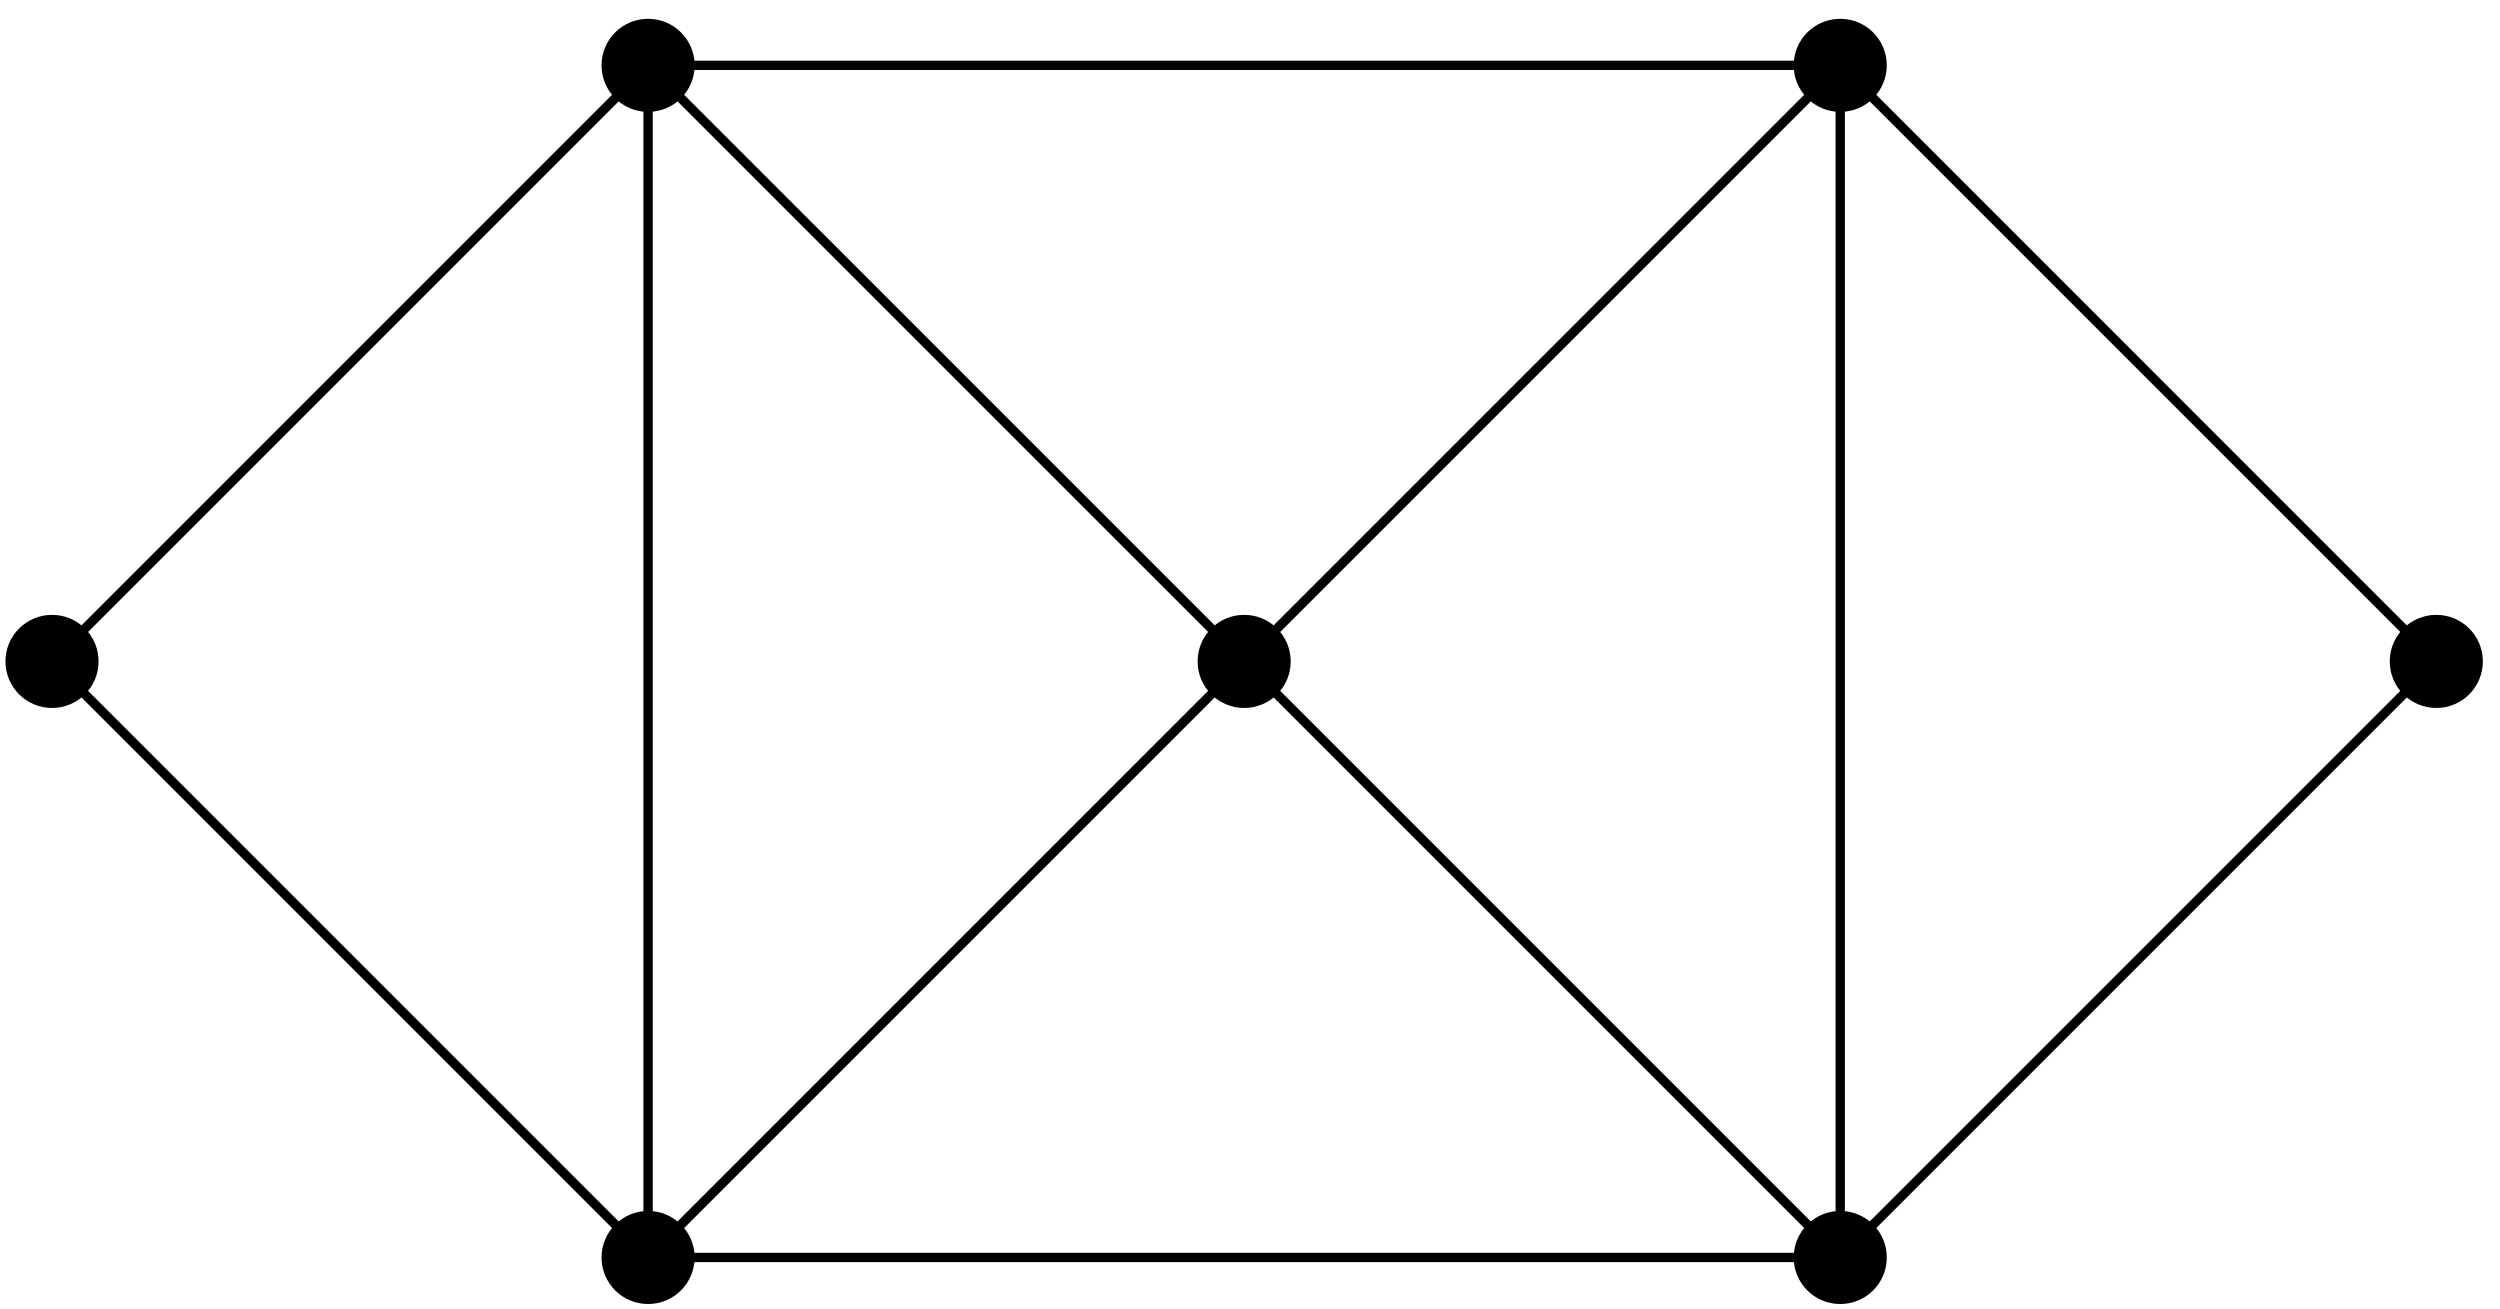
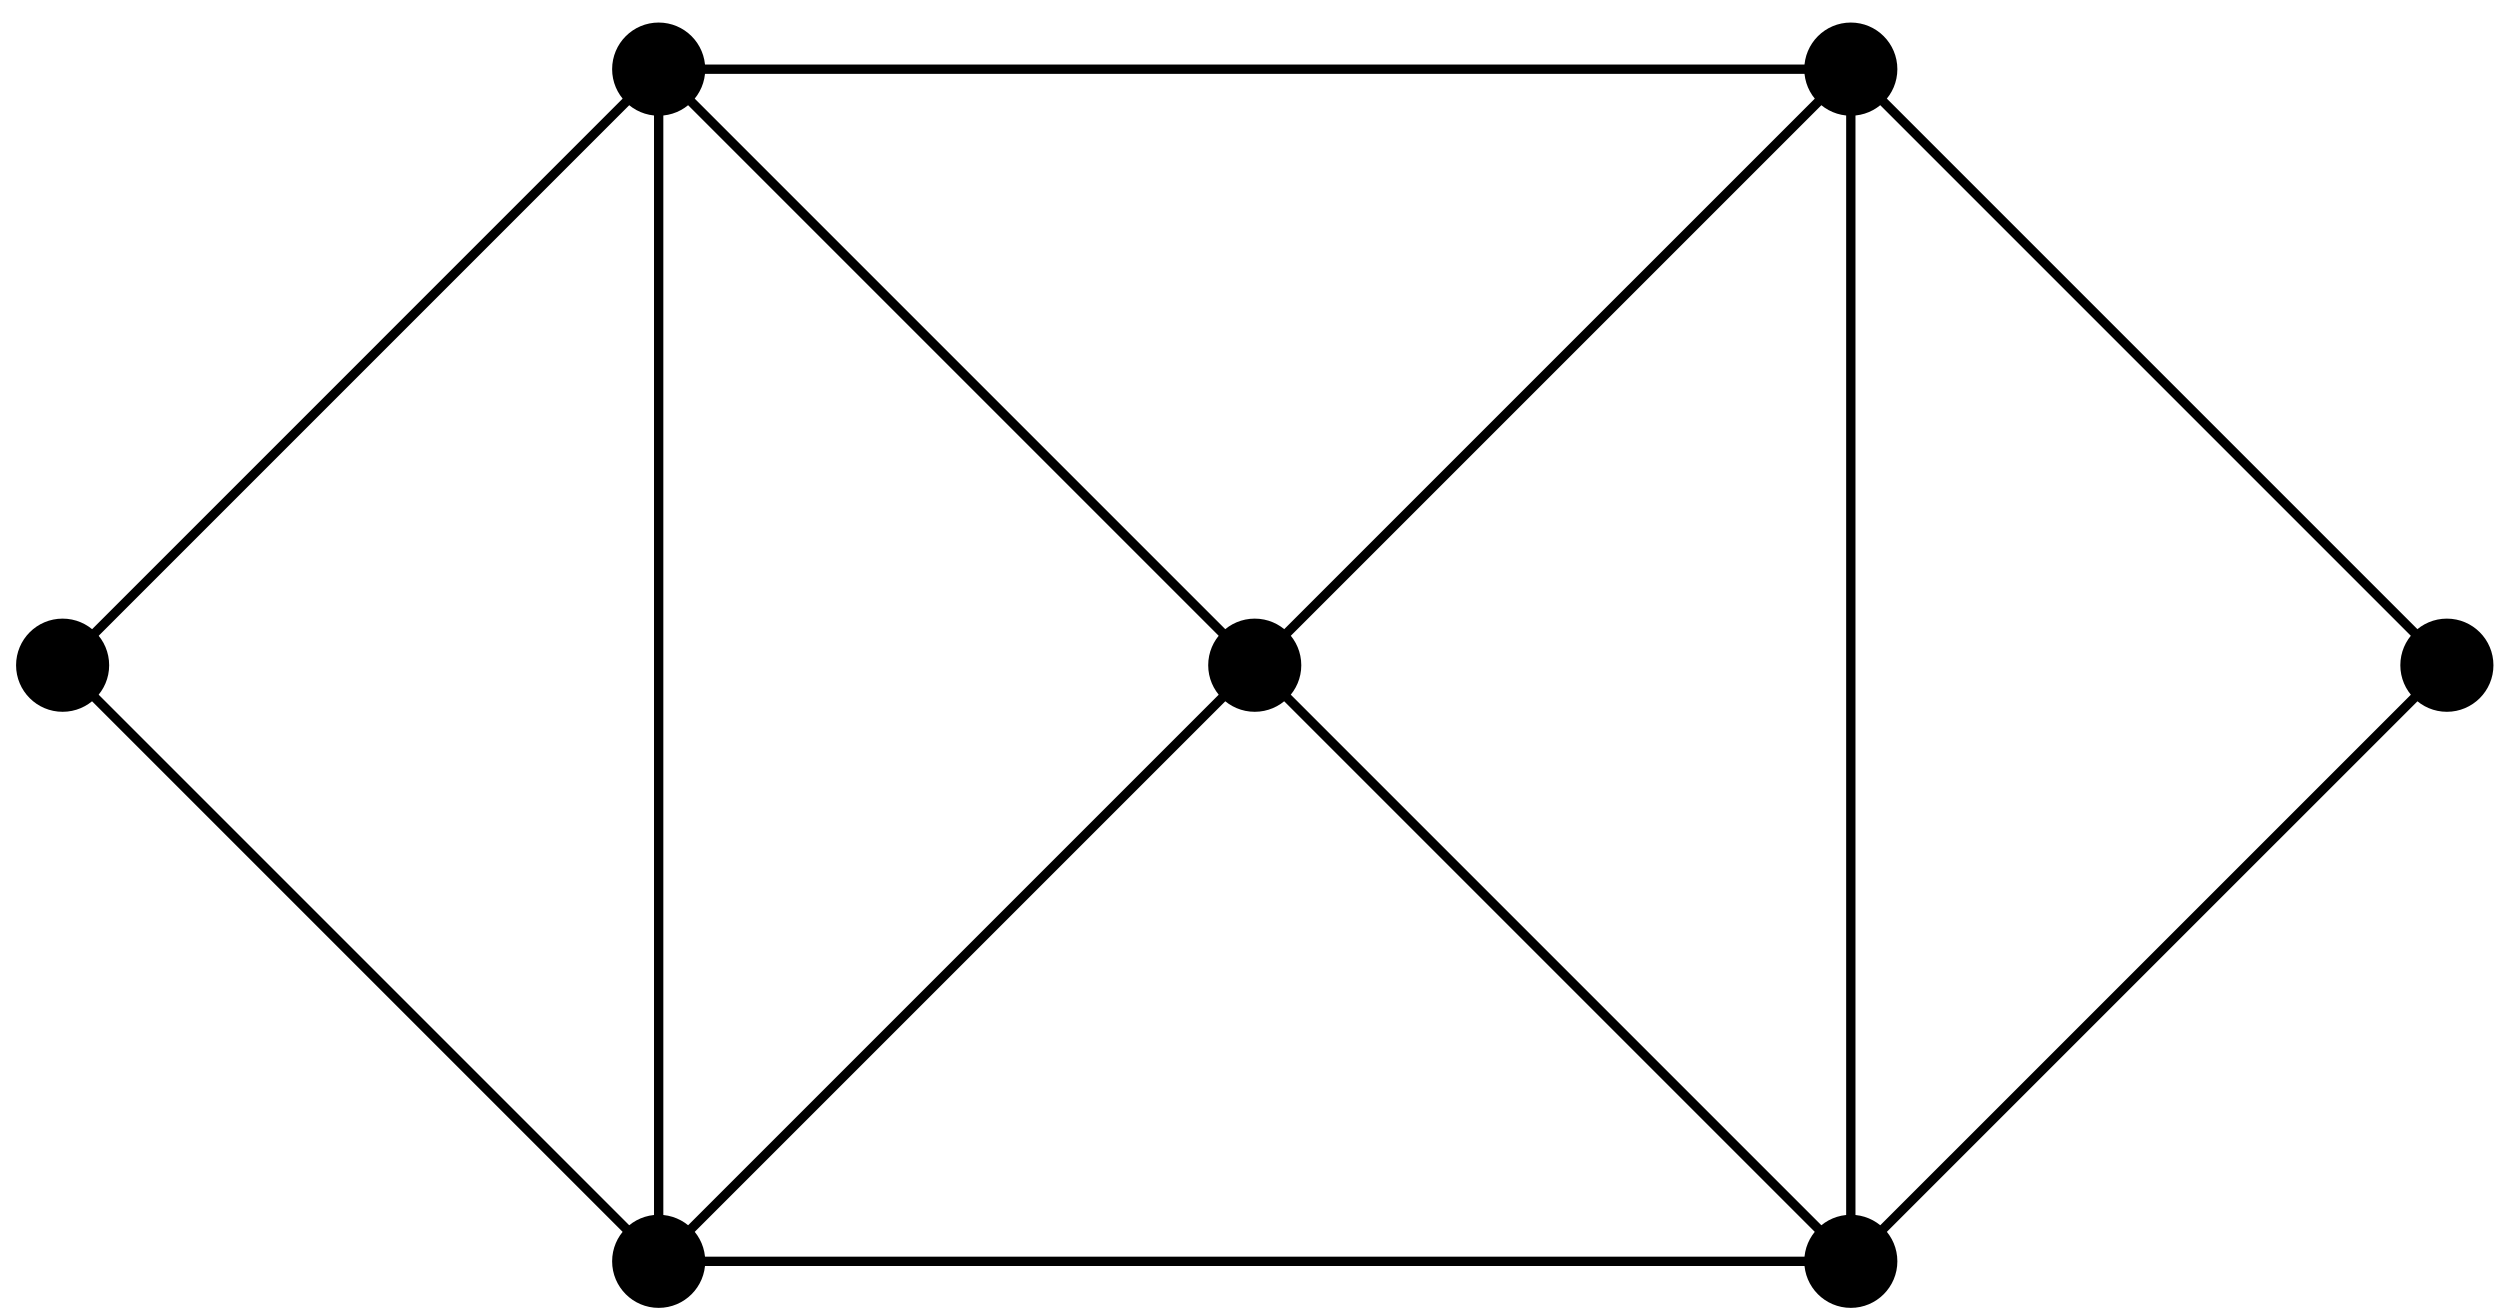
<svg xmlns="http://www.w3.org/2000/svg" width="107pt" height="56pt" viewBox="0 0 107 56" version="1.1">
  <g id="surface1">
-     <path style="fill:none;stroke-width:0.399;stroke-linecap:butt;stroke-linejoin:miter;stroke:rgb(0%,0%,0%);stroke-opacity:1;stroke-miterlimit:10;" d="M -25.512 -0 L 25.512 -0 L 25.512 51.023 L -25.512 51.023 L -25.512 -0 L 25.512 51.023 M -25.512 51.023 L 25.512 -0 " transform="matrix(1,0,0,-1,53.25,53.82)" />
-     <path style=" stroke:none;fill-rule:nonzero;fill:rgb(0%,0%,0%);fill-opacity:1;" d="M 29.73 53.82 C 29.73 52.719 28.84 51.828 27.738 51.828 C 26.637 51.828 25.746 52.719 25.746 53.82 C 25.746 54.922 26.637 55.812 27.738 55.812 C 28.84 55.812 29.73 54.922 29.73 53.82 Z M 29.73 53.82 " />
-     <path style=" stroke:none;fill-rule:nonzero;fill:rgb(0%,0%,0%);fill-opacity:1;" d="M 80.754 53.82 C 80.754 52.719 79.863 51.828 78.762 51.828 C 77.66 51.828 76.77 52.719 76.77 53.82 C 76.77 54.922 77.66 55.812 78.762 55.812 C 79.863 55.812 80.754 54.922 80.754 53.82 Z M 80.754 53.82 " />
-     <path style=" stroke:none;fill-rule:nonzero;fill:rgb(0%,0%,0%);fill-opacity:1;" d="M 80.754 2.797 C 80.754 1.695 79.863 0.805 78.762 0.805 C 77.66 0.805 76.77 1.695 76.77 2.797 C 76.77 3.898 77.66 4.789 78.762 4.789 C 79.863 4.789 80.754 3.898 80.754 2.797 Z M 80.754 2.797 " />
-     <path style=" stroke:none;fill-rule:nonzero;fill:rgb(0%,0%,0%);fill-opacity:1;" d="M 29.73 2.797 C 29.73 1.695 28.84 0.805 27.738 0.805 C 26.637 0.805 25.746 1.695 25.746 2.797 C 25.746 3.898 26.637 4.789 27.738 4.789 C 28.84 4.789 29.73 3.898 29.73 2.797 Z M 29.73 2.797 " />
-     <path style=" stroke:none;fill-rule:nonzero;fill:rgb(0%,0%,0%);fill-opacity:1;" d="M 55.242 28.309 C 55.242 27.207 54.352 26.316 53.25 26.316 C 52.148 26.316 51.258 27.207 51.258 28.309 C 51.258 29.41 52.148 30.301 53.25 30.301 C 54.352 30.301 55.242 29.41 55.242 28.309 Z M 55.242 28.309 " />
-     <path style="fill:none;stroke-width:0.399;stroke-linecap:butt;stroke-linejoin:miter;stroke:rgb(0%,0%,0%);stroke-opacity:1;stroke-miterlimit:10;" d="M -25.512 -0 L -51.023 25.511 L -25.512 51.023 M 25.512 51.023 L 51.023 25.511 L 25.512 -0 " transform="matrix(1,0,0,-1,53.25,53.82)" />
-     <path style=" stroke:none;fill-rule:nonzero;fill:rgb(0%,0%,0%);fill-opacity:1;" d="M 4.219 28.309 C 4.219 27.207 3.328 26.316 2.227 26.316 C 1.125 26.316 0.234 27.207 0.234 28.309 C 0.234 29.41 1.125 30.301 2.227 30.301 C 3.328 30.301 4.219 29.41 4.219 28.309 Z M 4.219 28.309 " />
-     <path style=" stroke:none;fill-rule:nonzero;fill:rgb(0%,0%,0%);fill-opacity:1;" d="M 106.266 28.309 C 106.266 27.207 105.375 26.316 104.273 26.316 C 103.172 26.316 102.281 27.207 102.281 28.309 C 102.281 29.41 103.172 30.301 104.273 30.301 C 105.375 30.301 106.266 29.41 106.266 28.309 Z M 106.266 28.309 " />
+     <path style="fill:none;stroke-width:0.399;stroke-linecap:butt;stroke-linejoin:miter;stroke:rgb(0%,0%,0%);stroke-opacity:1;stroke-miterlimit:10;" d="M -25.512 -0.001 L 25.512 -0.001 L 25.512 51.022 L -25.512 51.022 L -25.512 -0.001 L 25.512 51.022 M -25.512 51.022 L 25.512 -0.001 " transform="matrix(1,0,0,-1,53.703,53.983)" />
+     <path style=" stroke:none;fill-rule:nonzero;fill:rgb(0%,0%,0%);fill-opacity:1;" d="M 30.184 53.984 C 30.184 52.883 29.293 51.992 28.191 51.992 C 27.09 51.992 26.199 52.883 26.199 53.984 C 26.199 55.082 27.09 55.977 28.191 55.977 C 29.293 55.977 30.184 55.082 30.184 53.984 Z M 30.184 53.984 " />
+     <path style=" stroke:none;fill-rule:nonzero;fill:rgb(0%,0%,0%);fill-opacity:1;" d="M 81.207 53.984 C 81.207 52.883 80.316 51.992 79.215 51.992 C 78.113 51.992 77.223 52.883 77.223 53.984 C 77.223 55.082 78.113 55.977 79.215 55.977 C 80.316 55.977 81.207 55.082 81.207 53.984 Z M 81.207 53.984 " />
+     <path style=" stroke:none;fill-rule:nonzero;fill:rgb(0%,0%,0%);fill-opacity:1;" d="M 81.207 2.961 C 81.207 1.859 80.316 0.965 79.215 0.965 C 78.113 0.965 77.223 1.859 77.223 2.961 C 77.223 4.059 78.113 4.953 79.215 4.953 C 80.316 4.953 81.207 4.059 81.207 2.961 Z M 81.207 2.961 " />
+     <path style=" stroke:none;fill-rule:nonzero;fill:rgb(0%,0%,0%);fill-opacity:1;" d="M 30.184 2.961 C 30.184 1.859 29.293 0.965 28.191 0.965 C 27.09 0.965 26.199 1.859 26.199 2.961 C 26.199 4.059 27.09 4.953 28.191 4.953 C 29.293 4.953 30.184 4.059 30.184 2.961 Z M 30.184 2.961 " />
+     <path style=" stroke:none;fill-rule:nonzero;fill:rgb(0%,0%,0%);fill-opacity:1;" d="M 55.695 28.473 C 55.695 27.371 54.805 26.477 53.703 26.477 C 52.602 26.477 51.711 27.371 51.711 28.473 C 51.711 29.57 52.602 30.465 53.703 30.465 C 54.805 30.465 55.695 29.57 55.695 28.473 Z M 55.695 28.473 " />
+     <path style="fill:none;stroke-width:0.399;stroke-linecap:butt;stroke-linejoin:miter;stroke:rgb(0%,0%,0%);stroke-opacity:1;stroke-miterlimit:10;" d="M -25.512 -0.001 L -51.023 25.51 L -25.512 51.022 M 25.512 51.022 L 51.024 25.51 L 25.512 -0.001 " transform="matrix(1,0,0,-1,53.703,53.983)" />
+     <path style=" stroke:none;fill-rule:nonzero;fill:rgb(0%,0%,0%);fill-opacity:1;" d="M 4.672 28.473 C 4.672 27.371 3.781 26.477 2.68 26.477 C 1.578 26.477 0.688 27.371 0.688 28.473 C 0.688 29.57 1.578 30.465 2.68 30.465 C 3.781 30.465 4.672 29.57 4.672 28.473 Z M 4.672 28.473 " />
+     <path style=" stroke:none;fill-rule:nonzero;fill:rgb(0%,0%,0%);fill-opacity:1;" d="M 106.719 28.473 C 106.719 27.371 105.828 26.477 104.727 26.477 C 103.625 26.477 102.734 27.371 102.734 28.473 C 102.734 29.57 103.625 30.465 104.727 30.465 C 105.828 30.465 106.719 29.57 106.719 28.473 Z M 106.719 28.473 " />
  </g>
</svg>
